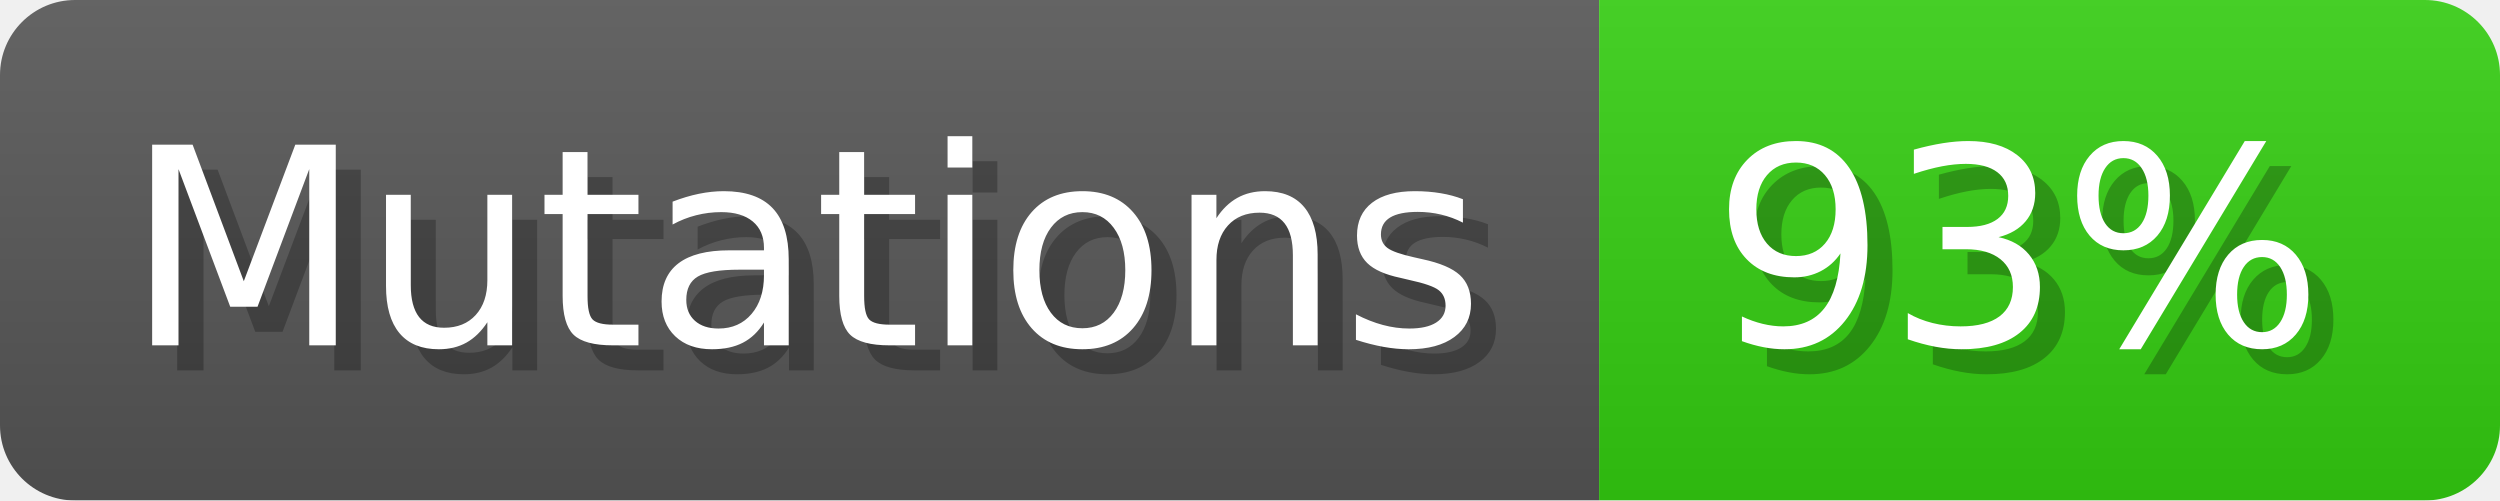
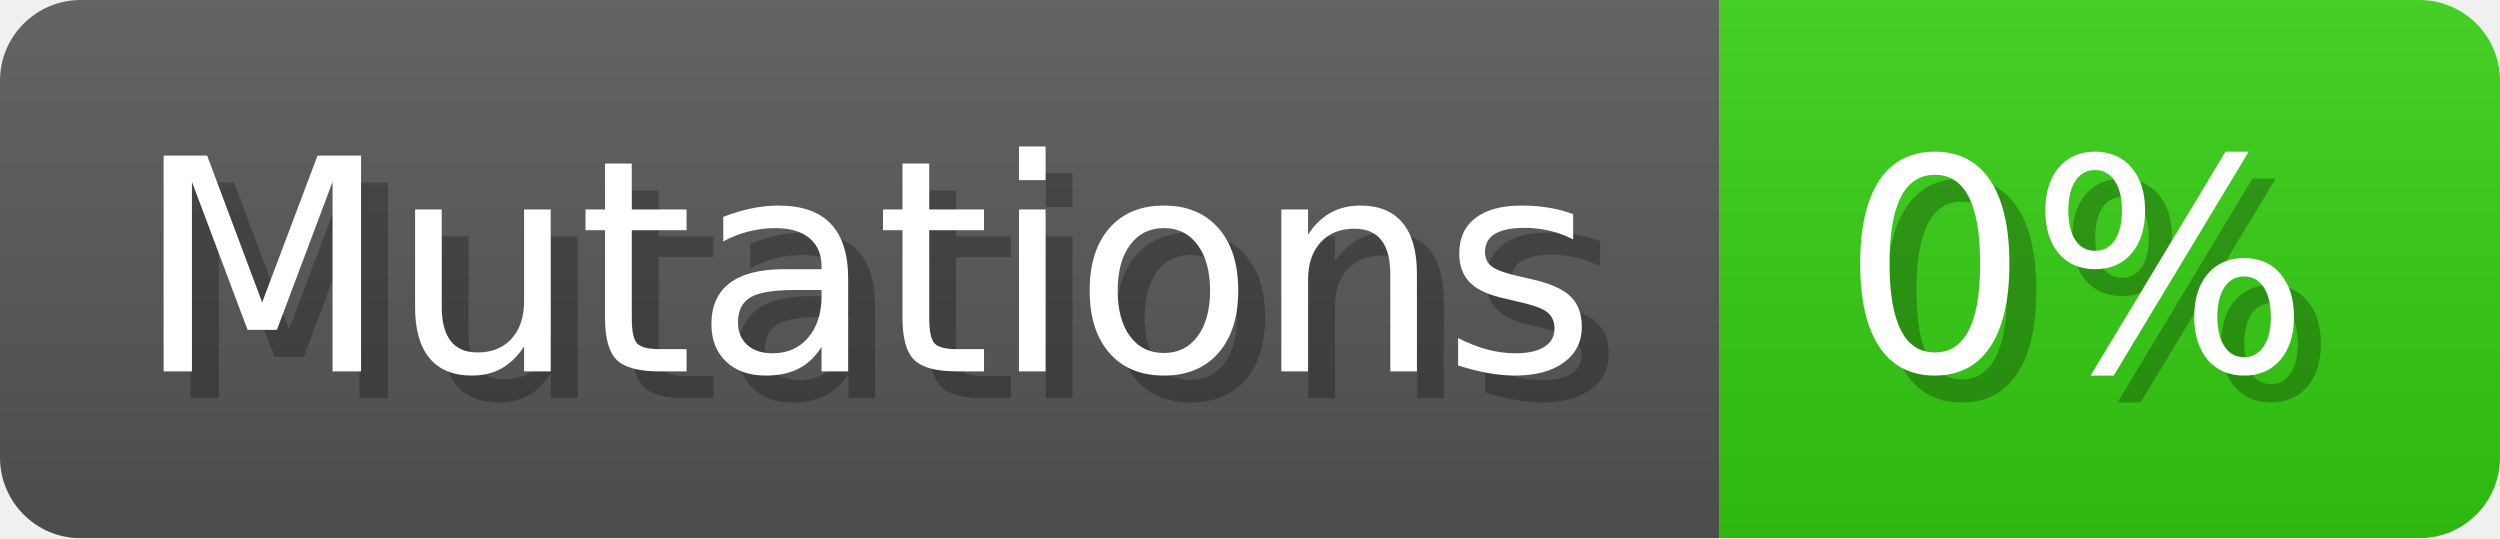
- <svg xmlns="http://www.w3.org/2000/svg" width="99.9" height="20" viewBox="0 0 999 200" role="img" aria-label="Mutations: 93%">
+ <svg xmlns="http://www.w3.org/2000/svg" width="92.9" height="20" viewBox="0 0 929 200" role="img" aria-label="Mutations: 0%">
  <linearGradient id="a" x2="0" y2="100%">
    <stop offset="0" stop-opacity=".1" stop-color="#EEE" />
    <stop offset="1" stop-opacity=".1" />
  </linearGradient>
  <mask id="m">
-     <rect width="999" height="200" rx="30" fill="#FFF" />
+     <rect width="929" height="200" rx="30" fill="#FFF" />
  </mask>
  <g mask="url(#m)">
    <rect width="639" height="200" fill="#555" />
-     <rect width="360" height="200" fill="#3C1" x="639" />
-     <rect width="999" height="200" fill="url(#a)" />
+     <rect width="290" height="200" fill="#3C1" x="639" />
+     <rect width="929" height="200" fill="url(#a)" />
  </g>
  <g aria-hidden="true" fill="#fff" text-anchor="start" font-family="Verdana,DejaVu Sans,sans-serif" font-size="110">
    <text x="60" y="148" textLength="539" fill="#000" opacity="0.25">Mutations</text>
    <text x="50" y="138" textLength="539">Mutations</text>
-     <text x="694" y="148" textLength="260" fill="#000" opacity="0.25">93%</text>
-     <text x="684" y="138" textLength="260">93%</text>
+     <text x="694" y="148" textLength="190" fill="#000" opacity="0.25">0%</text>
+     <text x="684" y="138" textLength="190">0%</text>
  </g>
</svg>
